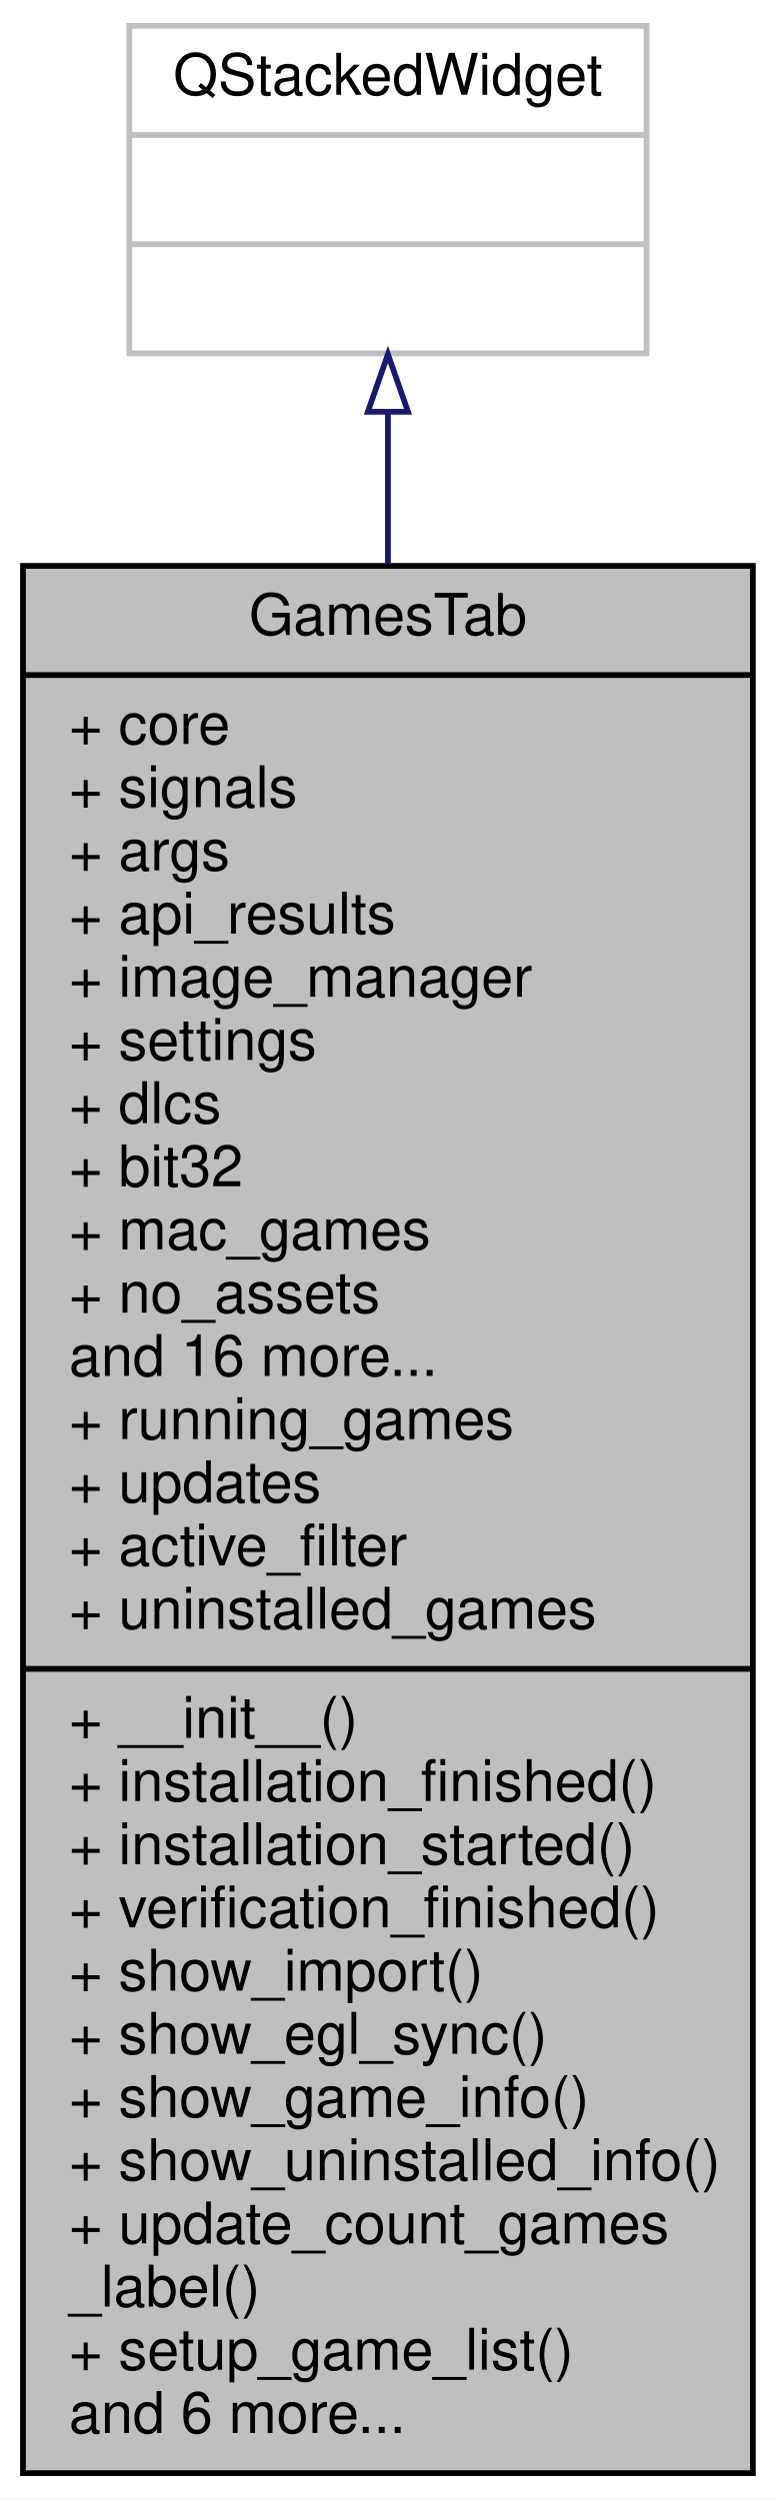
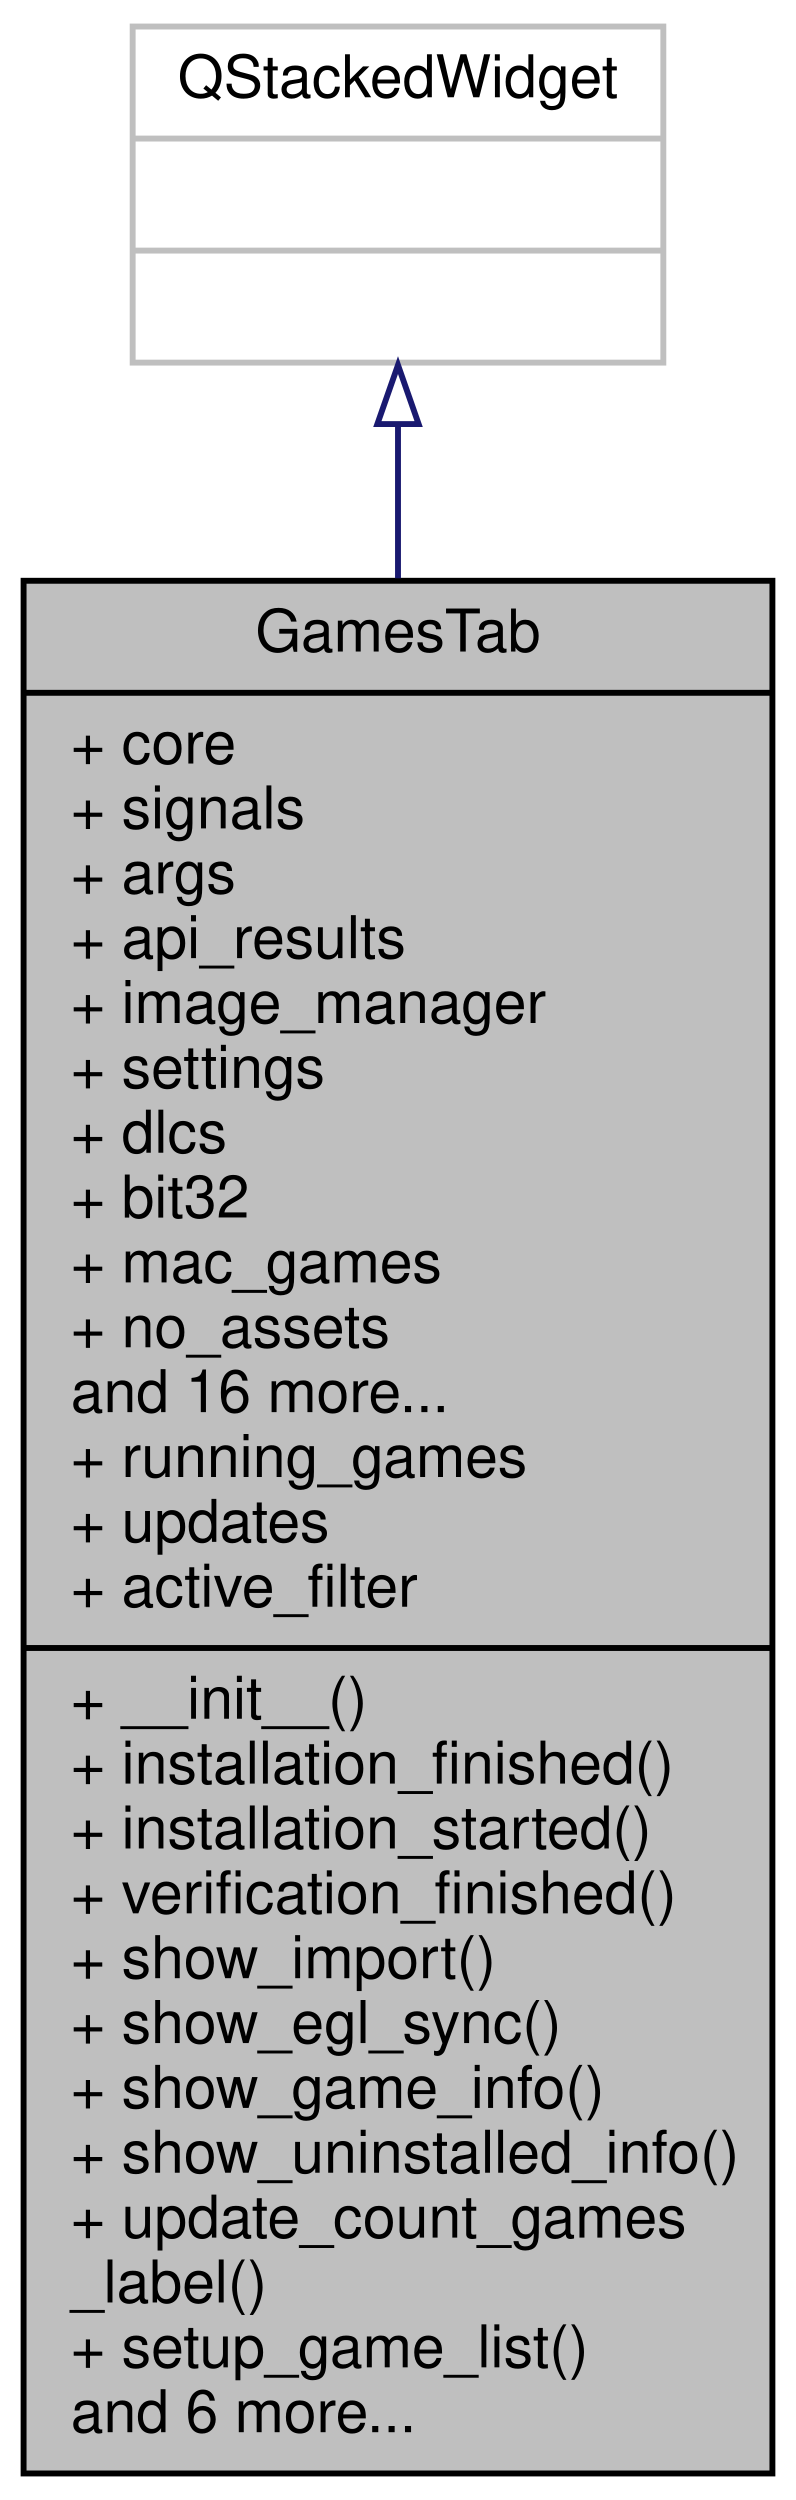
- <svg xmlns="http://www.w3.org/2000/svg" xmlns:xlink="http://www.w3.org/1999/xlink" width="135pt" height="435pt" viewBox="0.00 0.00 135.00 435.00">
-   <g id="graph0" class="graph" transform="scale(1 1) rotate(0) translate(4 431)">
-     <polygon fill="white" stroke="transparent" points="-4,4 -4,-431 131,-431 131,4 -4,4" />
+ <svg xmlns="http://www.w3.org/2000/svg" xmlns:xlink="http://www.w3.org/1999/xlink" width="135pt" height="424pt" viewBox="0.00 0.00 135.00 424.00">
+   <g id="graph0" class="graph" transform="scale(1 1) rotate(0) translate(4 420)">
+     <polygon fill="white" stroke="transparent" points="-4,4 -4,-420 131,-420 131,4 -4,4" />
    <g id="node1" class="node">
      <g id="a_node1">
        <a xlink:title=" ">
-           <polygon fill="#bfbfbf" stroke="black" points="0,-0.5 0,-332.5 127,-332.5 127,-0.5 0,-0.5" />
-           <text text-anchor="middle" x="63.5" y="-320.5" font-family="Helvetica,sans-Serif" font-size="10.00">GamesTab</text>
-           <polyline fill="none" stroke="black" points="0,-313.5 127,-313.5 " />
-           <text text-anchor="start" x="8" y="-301.5" font-family="Helvetica,sans-Serif" font-size="10.00">+ core</text>
-           <text text-anchor="start" x="8" y="-290.5" font-family="Helvetica,sans-Serif" font-size="10.00">+ signals</text>
-           <text text-anchor="start" x="8" y="-279.5" font-family="Helvetica,sans-Serif" font-size="10.00">+ args</text>
-           <text text-anchor="start" x="8" y="-268.5" font-family="Helvetica,sans-Serif" font-size="10.00">+ api_results</text>
-           <text text-anchor="start" x="8" y="-257.5" font-family="Helvetica,sans-Serif" font-size="10.00">+ image_manager</text>
-           <text text-anchor="start" x="8" y="-246.5" font-family="Helvetica,sans-Serif" font-size="10.00">+ settings</text>
-           <text text-anchor="start" x="8" y="-235.5" font-family="Helvetica,sans-Serif" font-size="10.00">+ dlcs</text>
-           <text text-anchor="start" x="8" y="-224.5" font-family="Helvetica,sans-Serif" font-size="10.00">+ bit32</text>
-           <text text-anchor="start" x="8" y="-213.5" font-family="Helvetica,sans-Serif" font-size="10.00">+ mac_games</text>
-           <text text-anchor="start" x="8" y="-202.5" font-family="Helvetica,sans-Serif" font-size="10.00">+ no_assets</text>
-           <text text-anchor="start" x="8" y="-191.5" font-family="Helvetica,sans-Serif" font-size="10.00">and 16 more...</text>
-           <text text-anchor="start" x="8" y="-180.5" font-family="Helvetica,sans-Serif" font-size="10.00">+ running_games</text>
-           <text text-anchor="start" x="8" y="-169.5" font-family="Helvetica,sans-Serif" font-size="10.00">+ updates</text>
-           <text text-anchor="start" x="8" y="-158.5" font-family="Helvetica,sans-Serif" font-size="10.00">+ active_filter</text>
-           <text text-anchor="start" x="8" y="-147.5" font-family="Helvetica,sans-Serif" font-size="10.00">+ uninstalled_games</text>
+           <polygon fill="#bfbfbf" stroke="black" points="0,-0.5 0,-321.5 127,-321.5 127,-0.5 0,-0.5" />
+           <text text-anchor="middle" x="63.5" y="-309.5" font-family="Helvetica,sans-Serif" font-size="10.00">GamesTab</text>
+           <polyline fill="none" stroke="black" points="0,-302.5 127,-302.5 " />
+           <text text-anchor="start" x="8" y="-290.5" font-family="Helvetica,sans-Serif" font-size="10.00">+ core</text>
+           <text text-anchor="start" x="8" y="-279.5" font-family="Helvetica,sans-Serif" font-size="10.00">+ signals</text>
+           <text text-anchor="start" x="8" y="-268.5" font-family="Helvetica,sans-Serif" font-size="10.00">+ args</text>
+           <text text-anchor="start" x="8" y="-257.5" font-family="Helvetica,sans-Serif" font-size="10.00">+ api_results</text>
+           <text text-anchor="start" x="8" y="-246.5" font-family="Helvetica,sans-Serif" font-size="10.00">+ image_manager</text>
+           <text text-anchor="start" x="8" y="-235.5" font-family="Helvetica,sans-Serif" font-size="10.00">+ settings</text>
+           <text text-anchor="start" x="8" y="-224.5" font-family="Helvetica,sans-Serif" font-size="10.00">+ dlcs</text>
+           <text text-anchor="start" x="8" y="-213.5" font-family="Helvetica,sans-Serif" font-size="10.00">+ bit32</text>
+           <text text-anchor="start" x="8" y="-202.5" font-family="Helvetica,sans-Serif" font-size="10.00">+ mac_games</text>
+           <text text-anchor="start" x="8" y="-191.5" font-family="Helvetica,sans-Serif" font-size="10.00">+ no_assets</text>
+           <text text-anchor="start" x="8" y="-180.5" font-family="Helvetica,sans-Serif" font-size="10.00">and 16 more...</text>
+           <text text-anchor="start" x="8" y="-169.5" font-family="Helvetica,sans-Serif" font-size="10.00">+ running_games</text>
+           <text text-anchor="start" x="8" y="-158.5" font-family="Helvetica,sans-Serif" font-size="10.00">+ updates</text>
+           <text text-anchor="start" x="8" y="-147.5" font-family="Helvetica,sans-Serif" font-size="10.00">+ active_filter</text>
          <polyline fill="none" stroke="black" points="0,-140.5 127,-140.5 " />
          <text text-anchor="start" x="8" y="-128.5" font-family="Helvetica,sans-Serif" font-size="10.00">+ __init__()</text>
          <text text-anchor="start" x="8" y="-117.5" font-family="Helvetica,sans-Serif" font-size="10.00">+ installation_finished()</text>
          <text text-anchor="start" x="8" y="-106.5" font-family="Helvetica,sans-Serif" font-size="10.00">+ installation_started()</text>
          <text text-anchor="start" x="8" y="-95.5" font-family="Helvetica,sans-Serif" font-size="10.00">+ verification_finished()</text>
          <text text-anchor="start" x="8" y="-84.5" font-family="Helvetica,sans-Serif" font-size="10.00">+ show_import()</text>
          <text text-anchor="start" x="8" y="-73.5" font-family="Helvetica,sans-Serif" font-size="10.00">+ show_egl_sync()</text>
          <text text-anchor="start" x="8" y="-62.5" font-family="Helvetica,sans-Serif" font-size="10.00">+ show_game_info()</text>
          <text text-anchor="start" x="8" y="-51.5" font-family="Helvetica,sans-Serif" font-size="10.00">+ show_uninstalled_info()</text>
          <text text-anchor="start" x="8" y="-40.5" font-family="Helvetica,sans-Serif" font-size="10.00">+ update_count_games</text>
          <text text-anchor="start" x="8" y="-29.5" font-family="Helvetica,sans-Serif" font-size="10.00">_label()</text>
          <text text-anchor="start" x="8" y="-18.5" font-family="Helvetica,sans-Serif" font-size="10.00">+ setup_game_list()</text>
          <text text-anchor="start" x="8" y="-7.5" font-family="Helvetica,sans-Serif" font-size="10.00">and 6 more...</text>
        </a>
      </g>
    </g>
    <g id="node2" class="node">
      <g id="a_node2">
        <a xlink:title=" ">
-           <polygon fill="white" stroke="#bfbfbf" points="18.5,-369.5 18.5,-426.5 108.5,-426.5 108.5,-369.5 18.5,-369.5" />
-           <text text-anchor="middle" x="63.5" y="-414.5" font-family="Helvetica,sans-Serif" font-size="10.00">QStackedWidget</text>
-           <polyline fill="none" stroke="#bfbfbf" points="18.5,-407.5 108.5,-407.5 " />
-           <text text-anchor="middle" x="63.5" y="-395.5" font-family="Helvetica,sans-Serif" font-size="10.00"> </text>
-           <polyline fill="none" stroke="#bfbfbf" points="18.5,-388.5 108.5,-388.5 " />
-           <text text-anchor="middle" x="63.5" y="-376.5" font-family="Helvetica,sans-Serif" font-size="10.00"> </text>
+           <polygon fill="white" stroke="#bfbfbf" points="18.5,-358.5 18.5,-415.5 108.5,-415.5 108.5,-358.5 18.5,-358.5" />
+           <text text-anchor="middle" x="63.5" y="-403.5" font-family="Helvetica,sans-Serif" font-size="10.00">QStackedWidget</text>
+           <polyline fill="none" stroke="#bfbfbf" points="18.5,-396.5 108.5,-396.5 " />
+           <text text-anchor="middle" x="63.5" y="-384.5" font-family="Helvetica,sans-Serif" font-size="10.00"> </text>
+           <polyline fill="none" stroke="#bfbfbf" points="18.5,-377.5 108.5,-377.5 " />
+           <text text-anchor="middle" x="63.5" y="-365.5" font-family="Helvetica,sans-Serif" font-size="10.00"> </text>
        </a>
      </g>
    </g>
    <g id="edge1" class="edge">
-       <path fill="none" stroke="midnightblue" d="M63.5,-359.08C63.5,-351.13 63.5,-342.28 63.5,-332.85" />
-       <polygon fill="none" stroke="midnightblue" points="60,-359.32 63.5,-369.32 67,-359.32 60,-359.32" />
+       <path fill="none" stroke="midnightblue" d="M63.5,-347.91C63.5,-340.02 63.5,-331.25 63.5,-321.93" />
+       <polygon fill="none" stroke="midnightblue" points="60,-348.08 63.5,-358.08 67,-348.08 60,-348.08" />
    </g>
  </g>
</svg>
